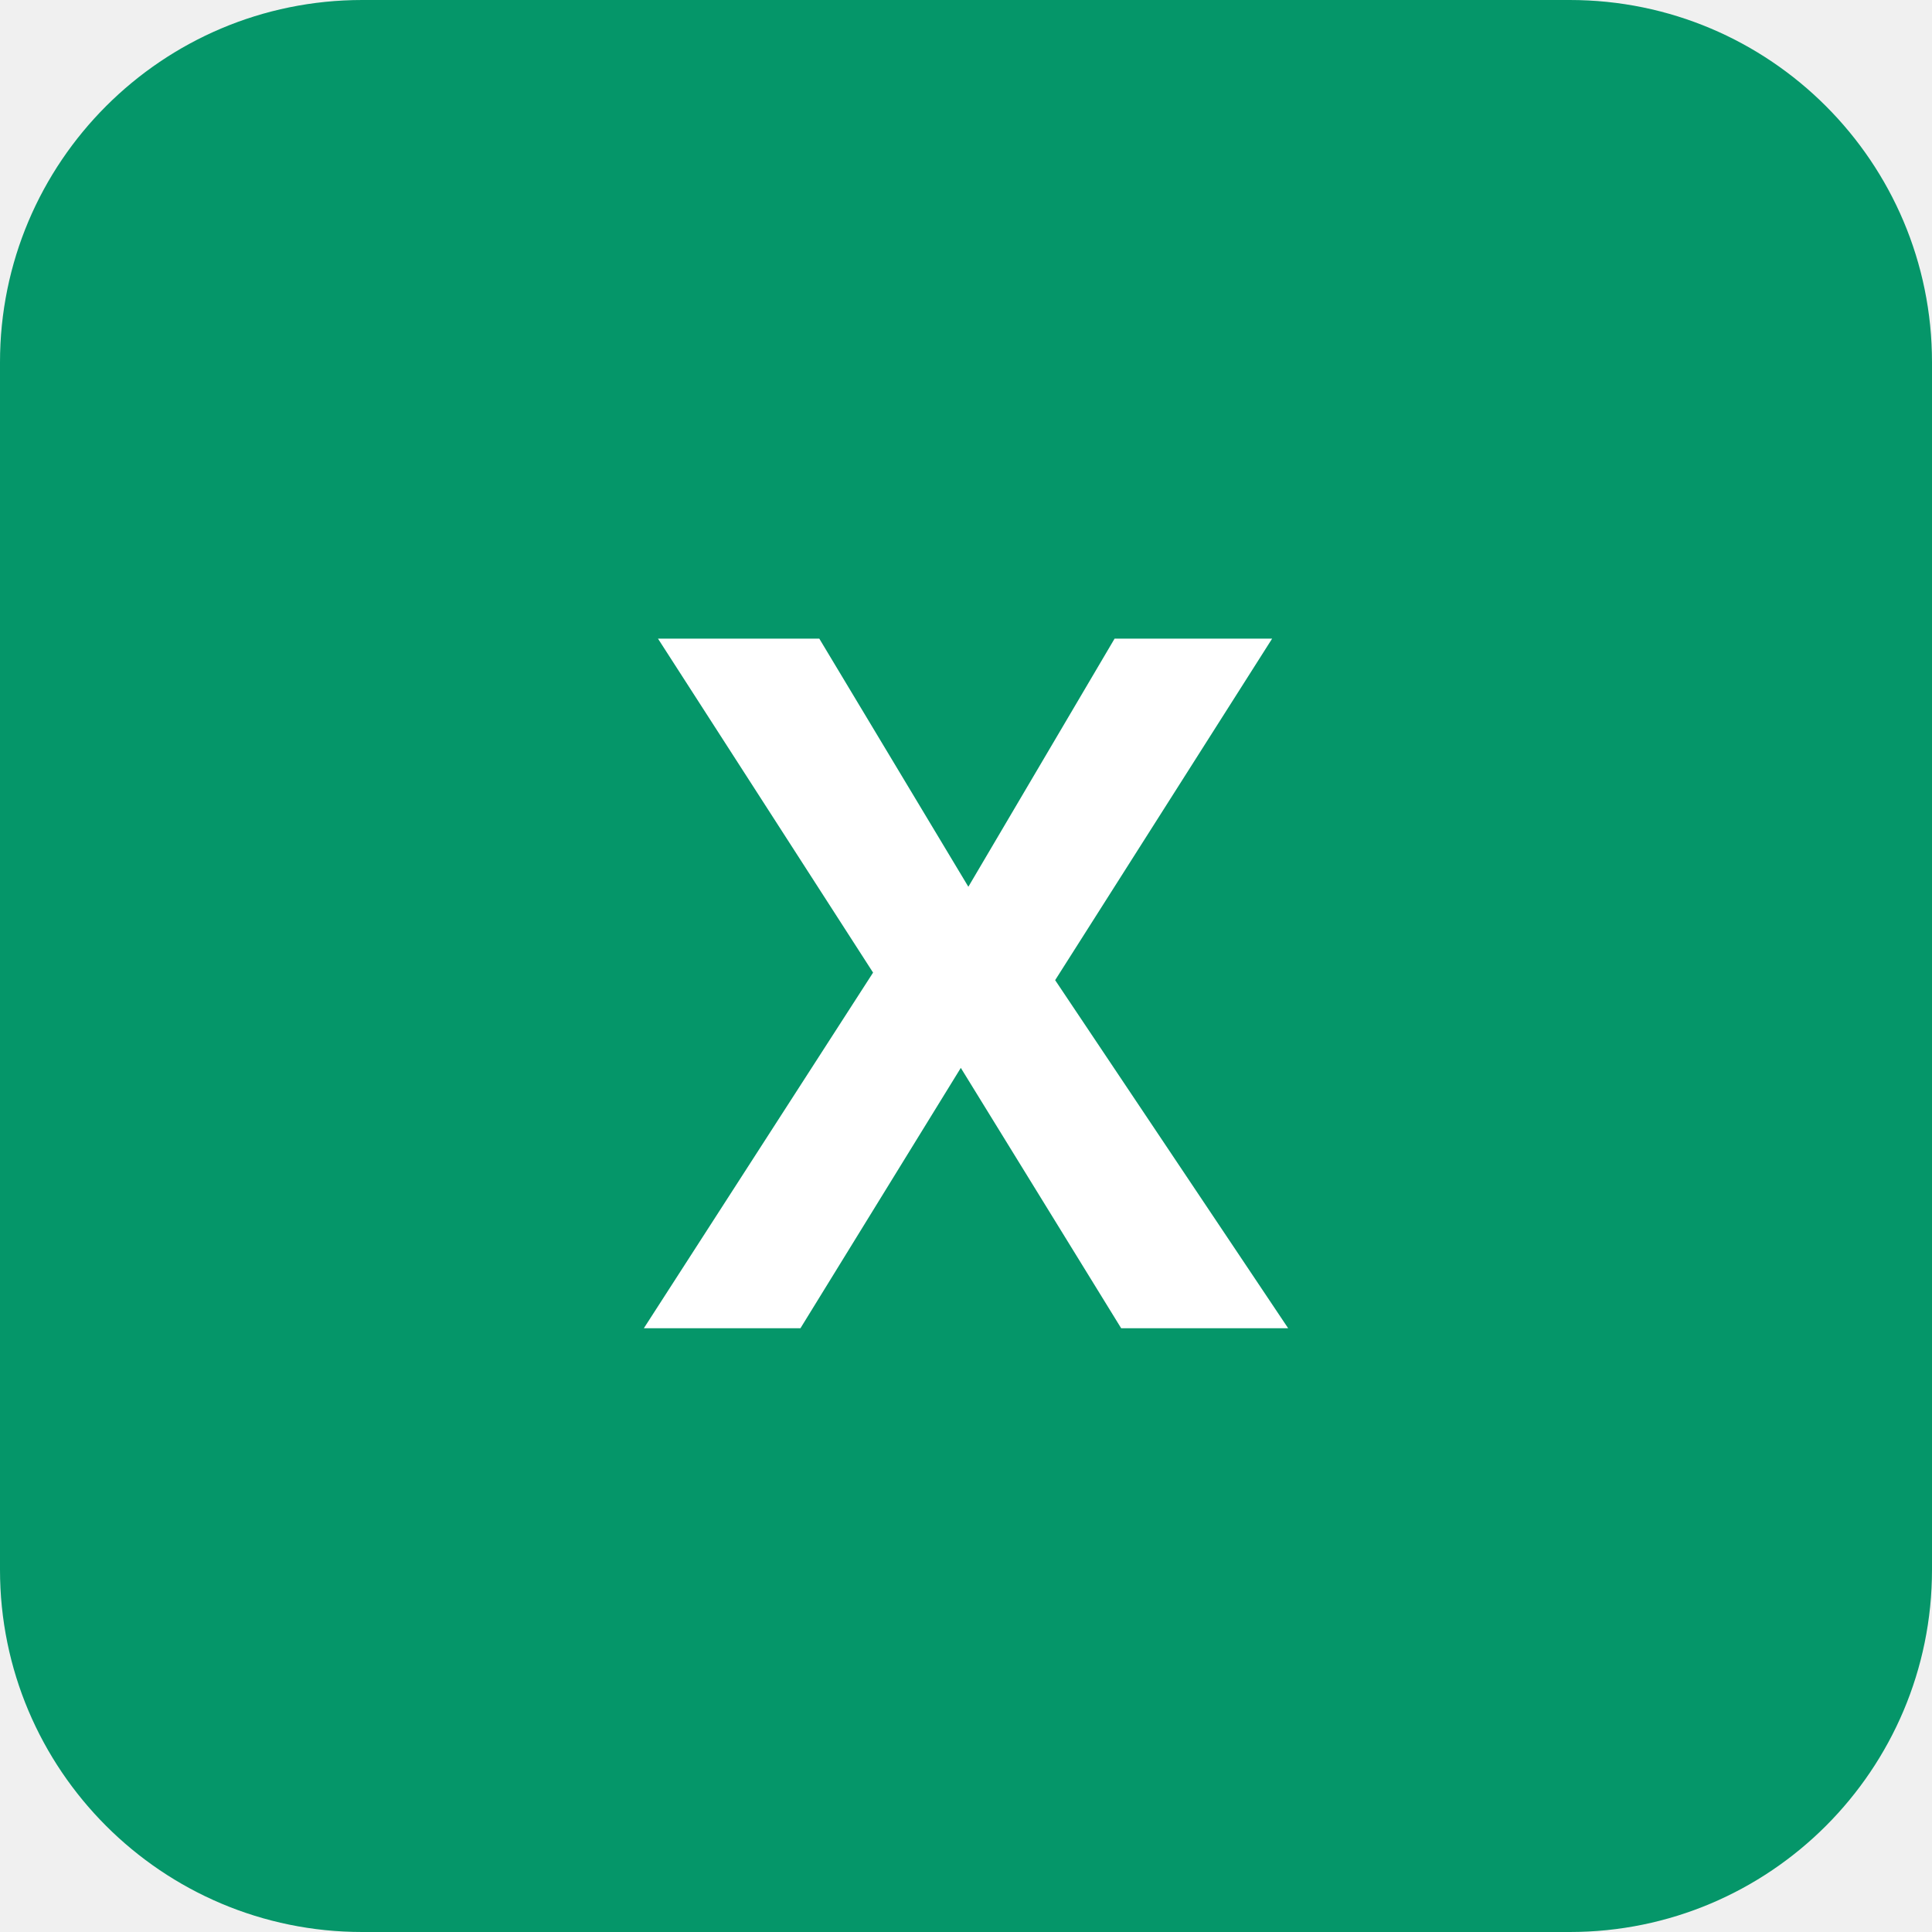
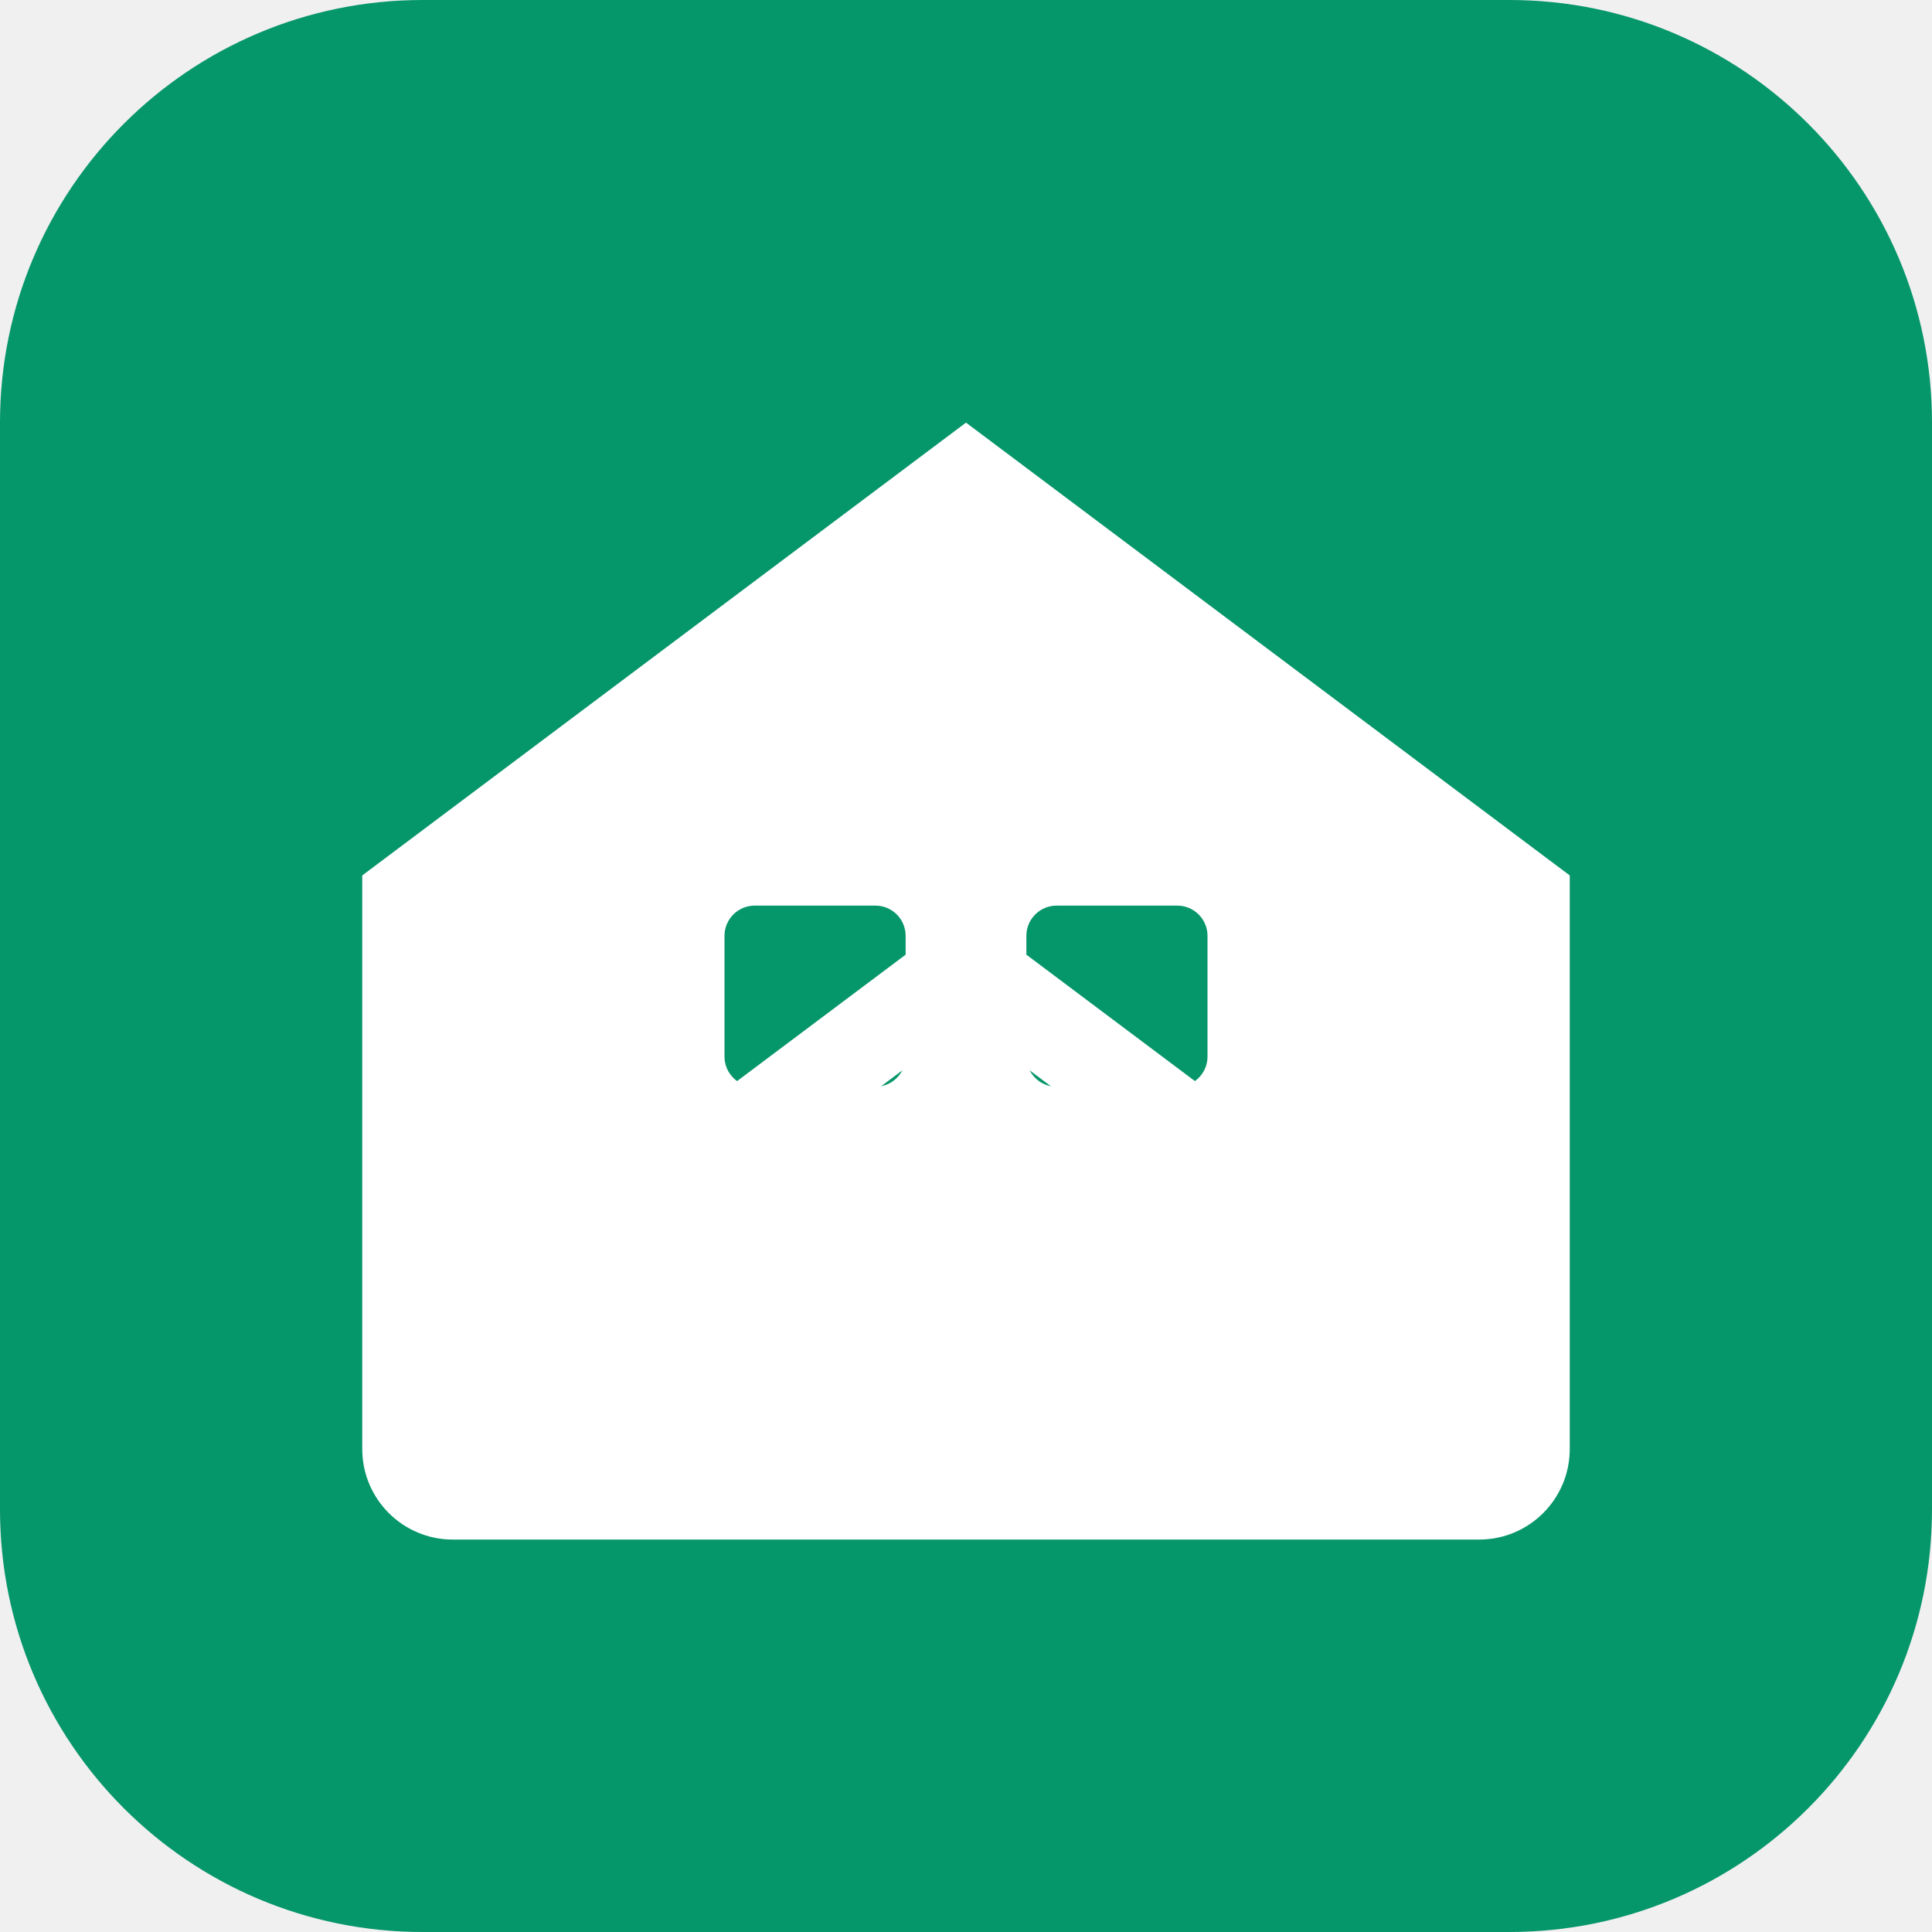
- <svg xmlns="http://www.w3.org/2000/svg" viewBox="0 0 32 32">
-   <rect width="32" height="32" rx="6" fill="#059669" />
-   <text x="16" y="22" font-family="system-ui,Segoe UI,sans-serif" font-size="16" font-weight="800" fill="white" text-anchor="middle">X</text>
+ <svg xmlns="http://www.w3.org/2000/svg" viewBox="0 0 32 32" role="img" aria-label="XpressBnB">
+   <rect width="32" height="32" rx="7" fill="#059669" />
+   <path fill="#fff" d="M6 14.5 16 7l10 7.5V24a1.5 1.5 0 0 1-1.5 1.5h-17A1.5 1.5 0 0 1 6 24V14.5Z" />
+   <rect x="12" y="15" width="3" height="3" rx=".5" fill="#059669" />
+   <rect x="17" y="15" width="3" height="3" rx=".5" fill="#059669" />
+   <path fill="none" stroke="#fff" stroke-width="1.5" stroke-linecap="round" d="M10 20.5 16 16l6 4.5" />
</svg>
